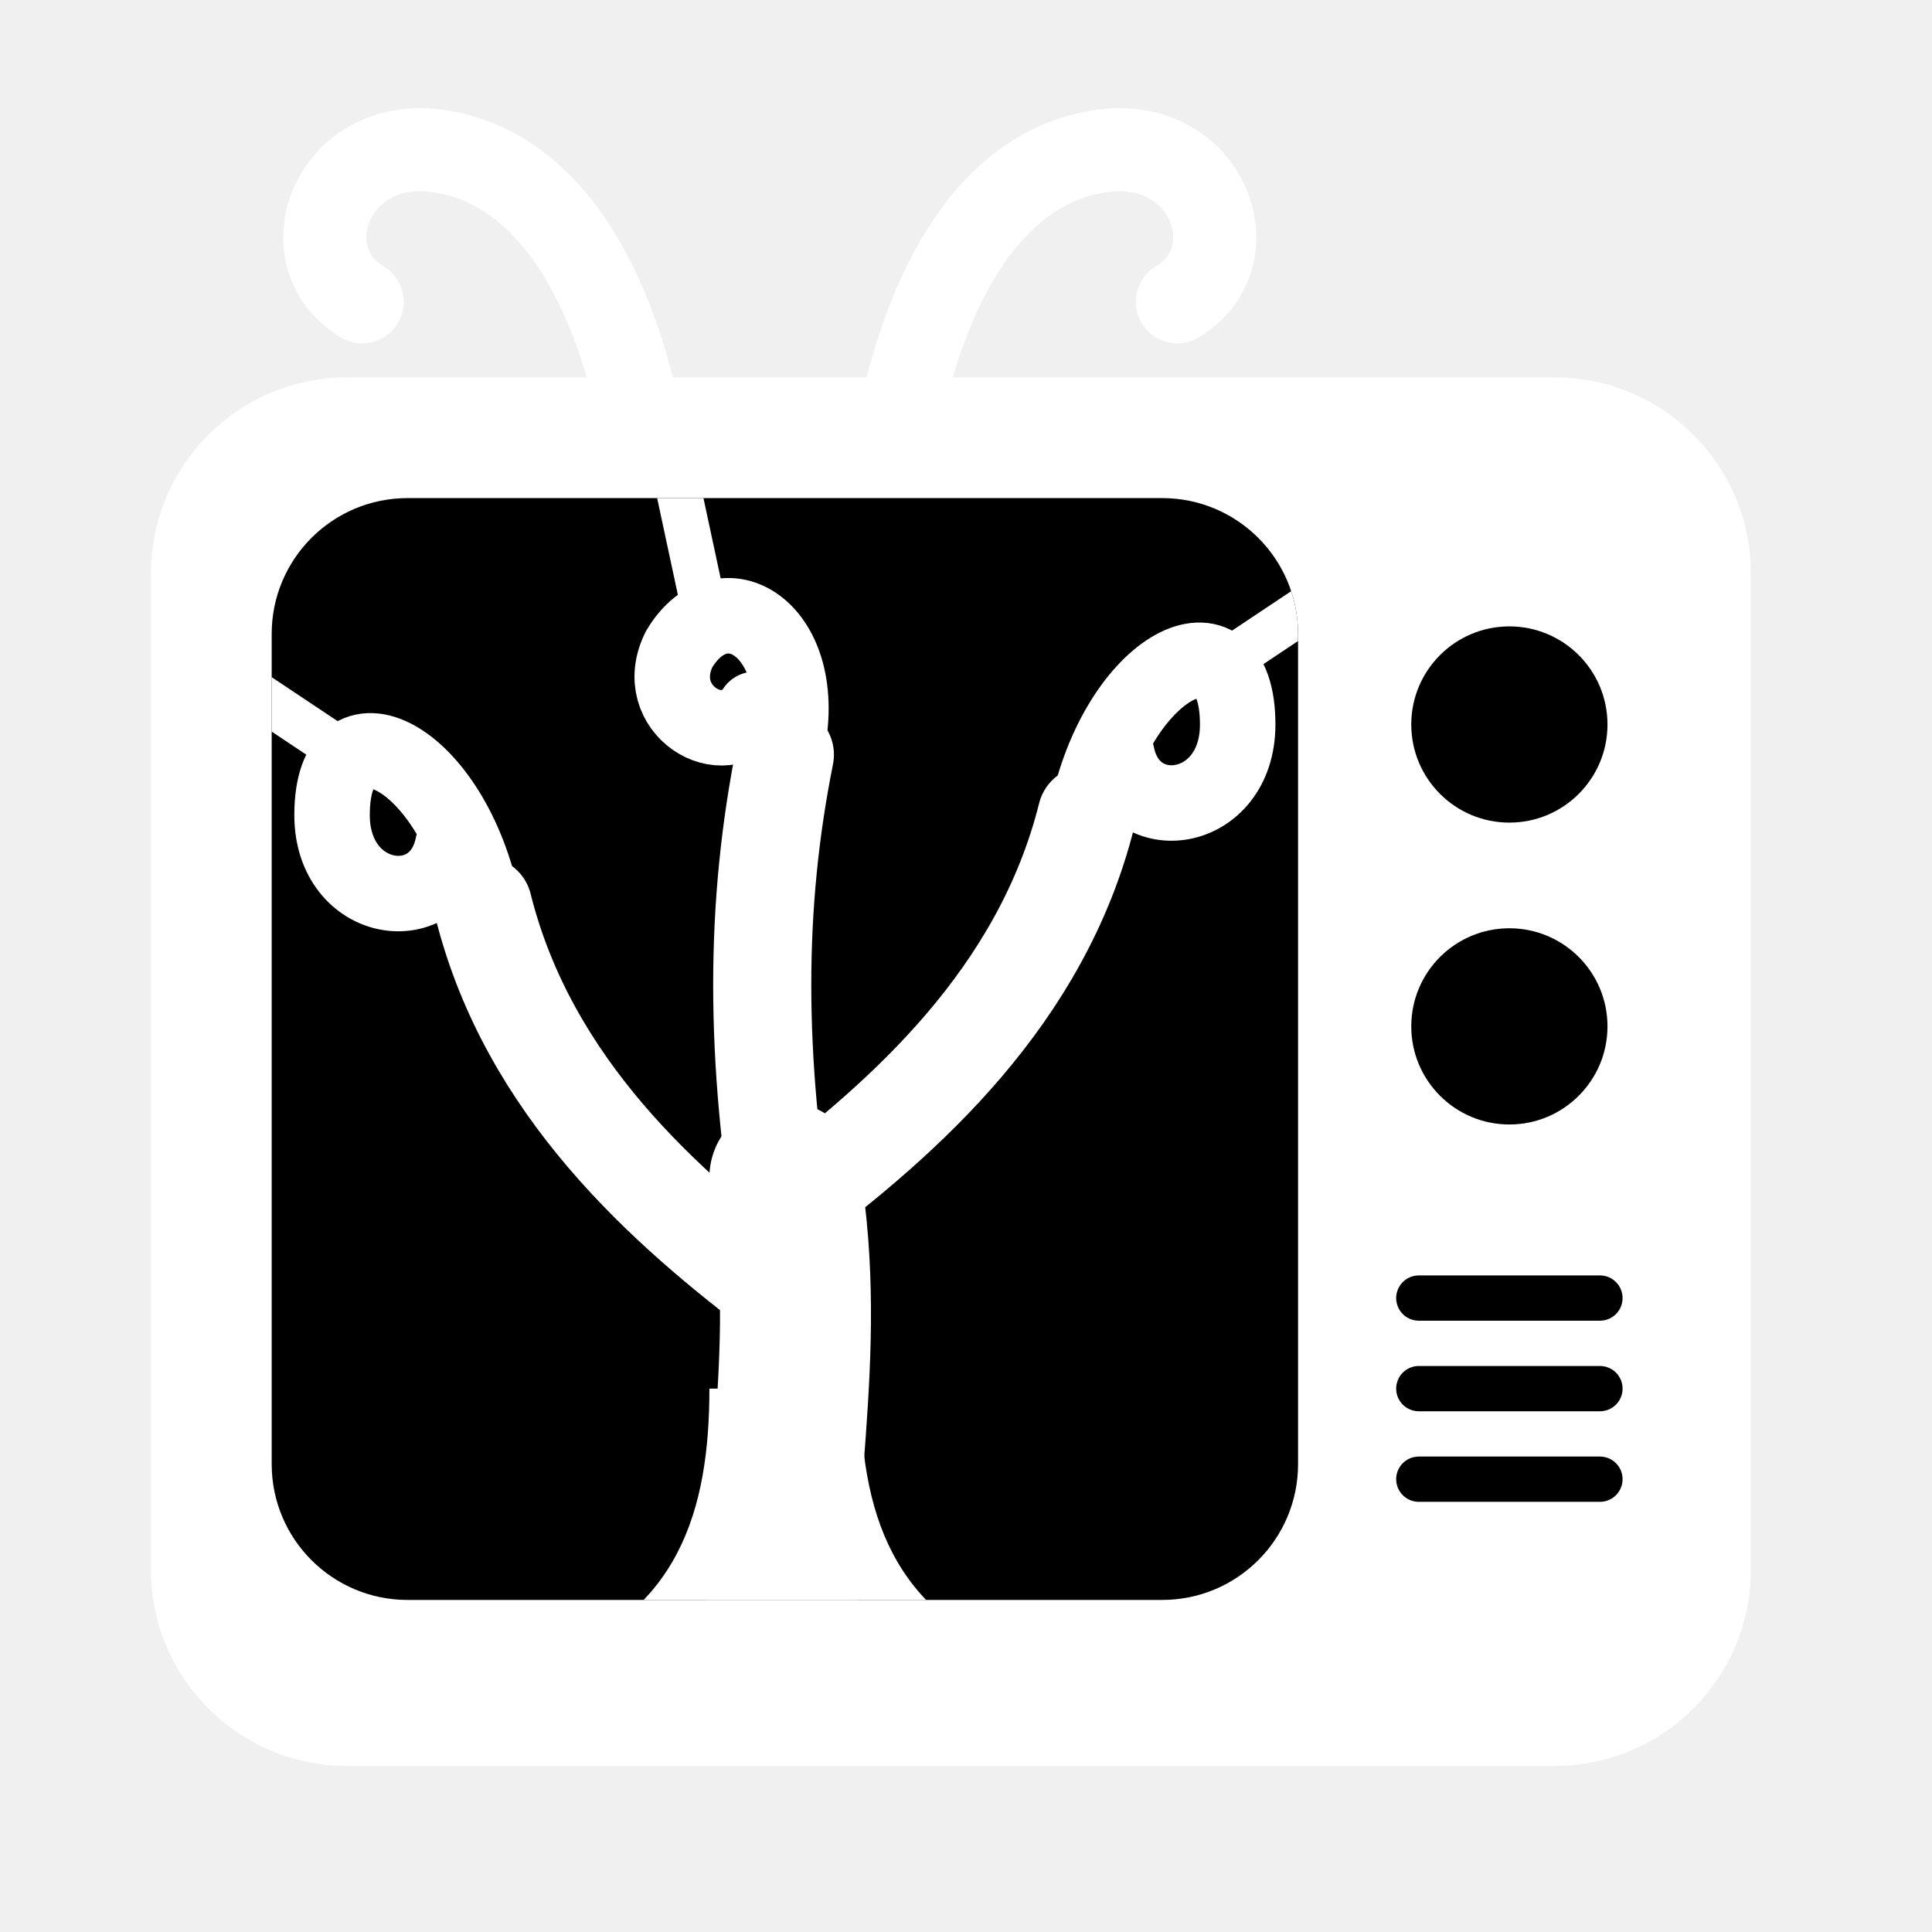
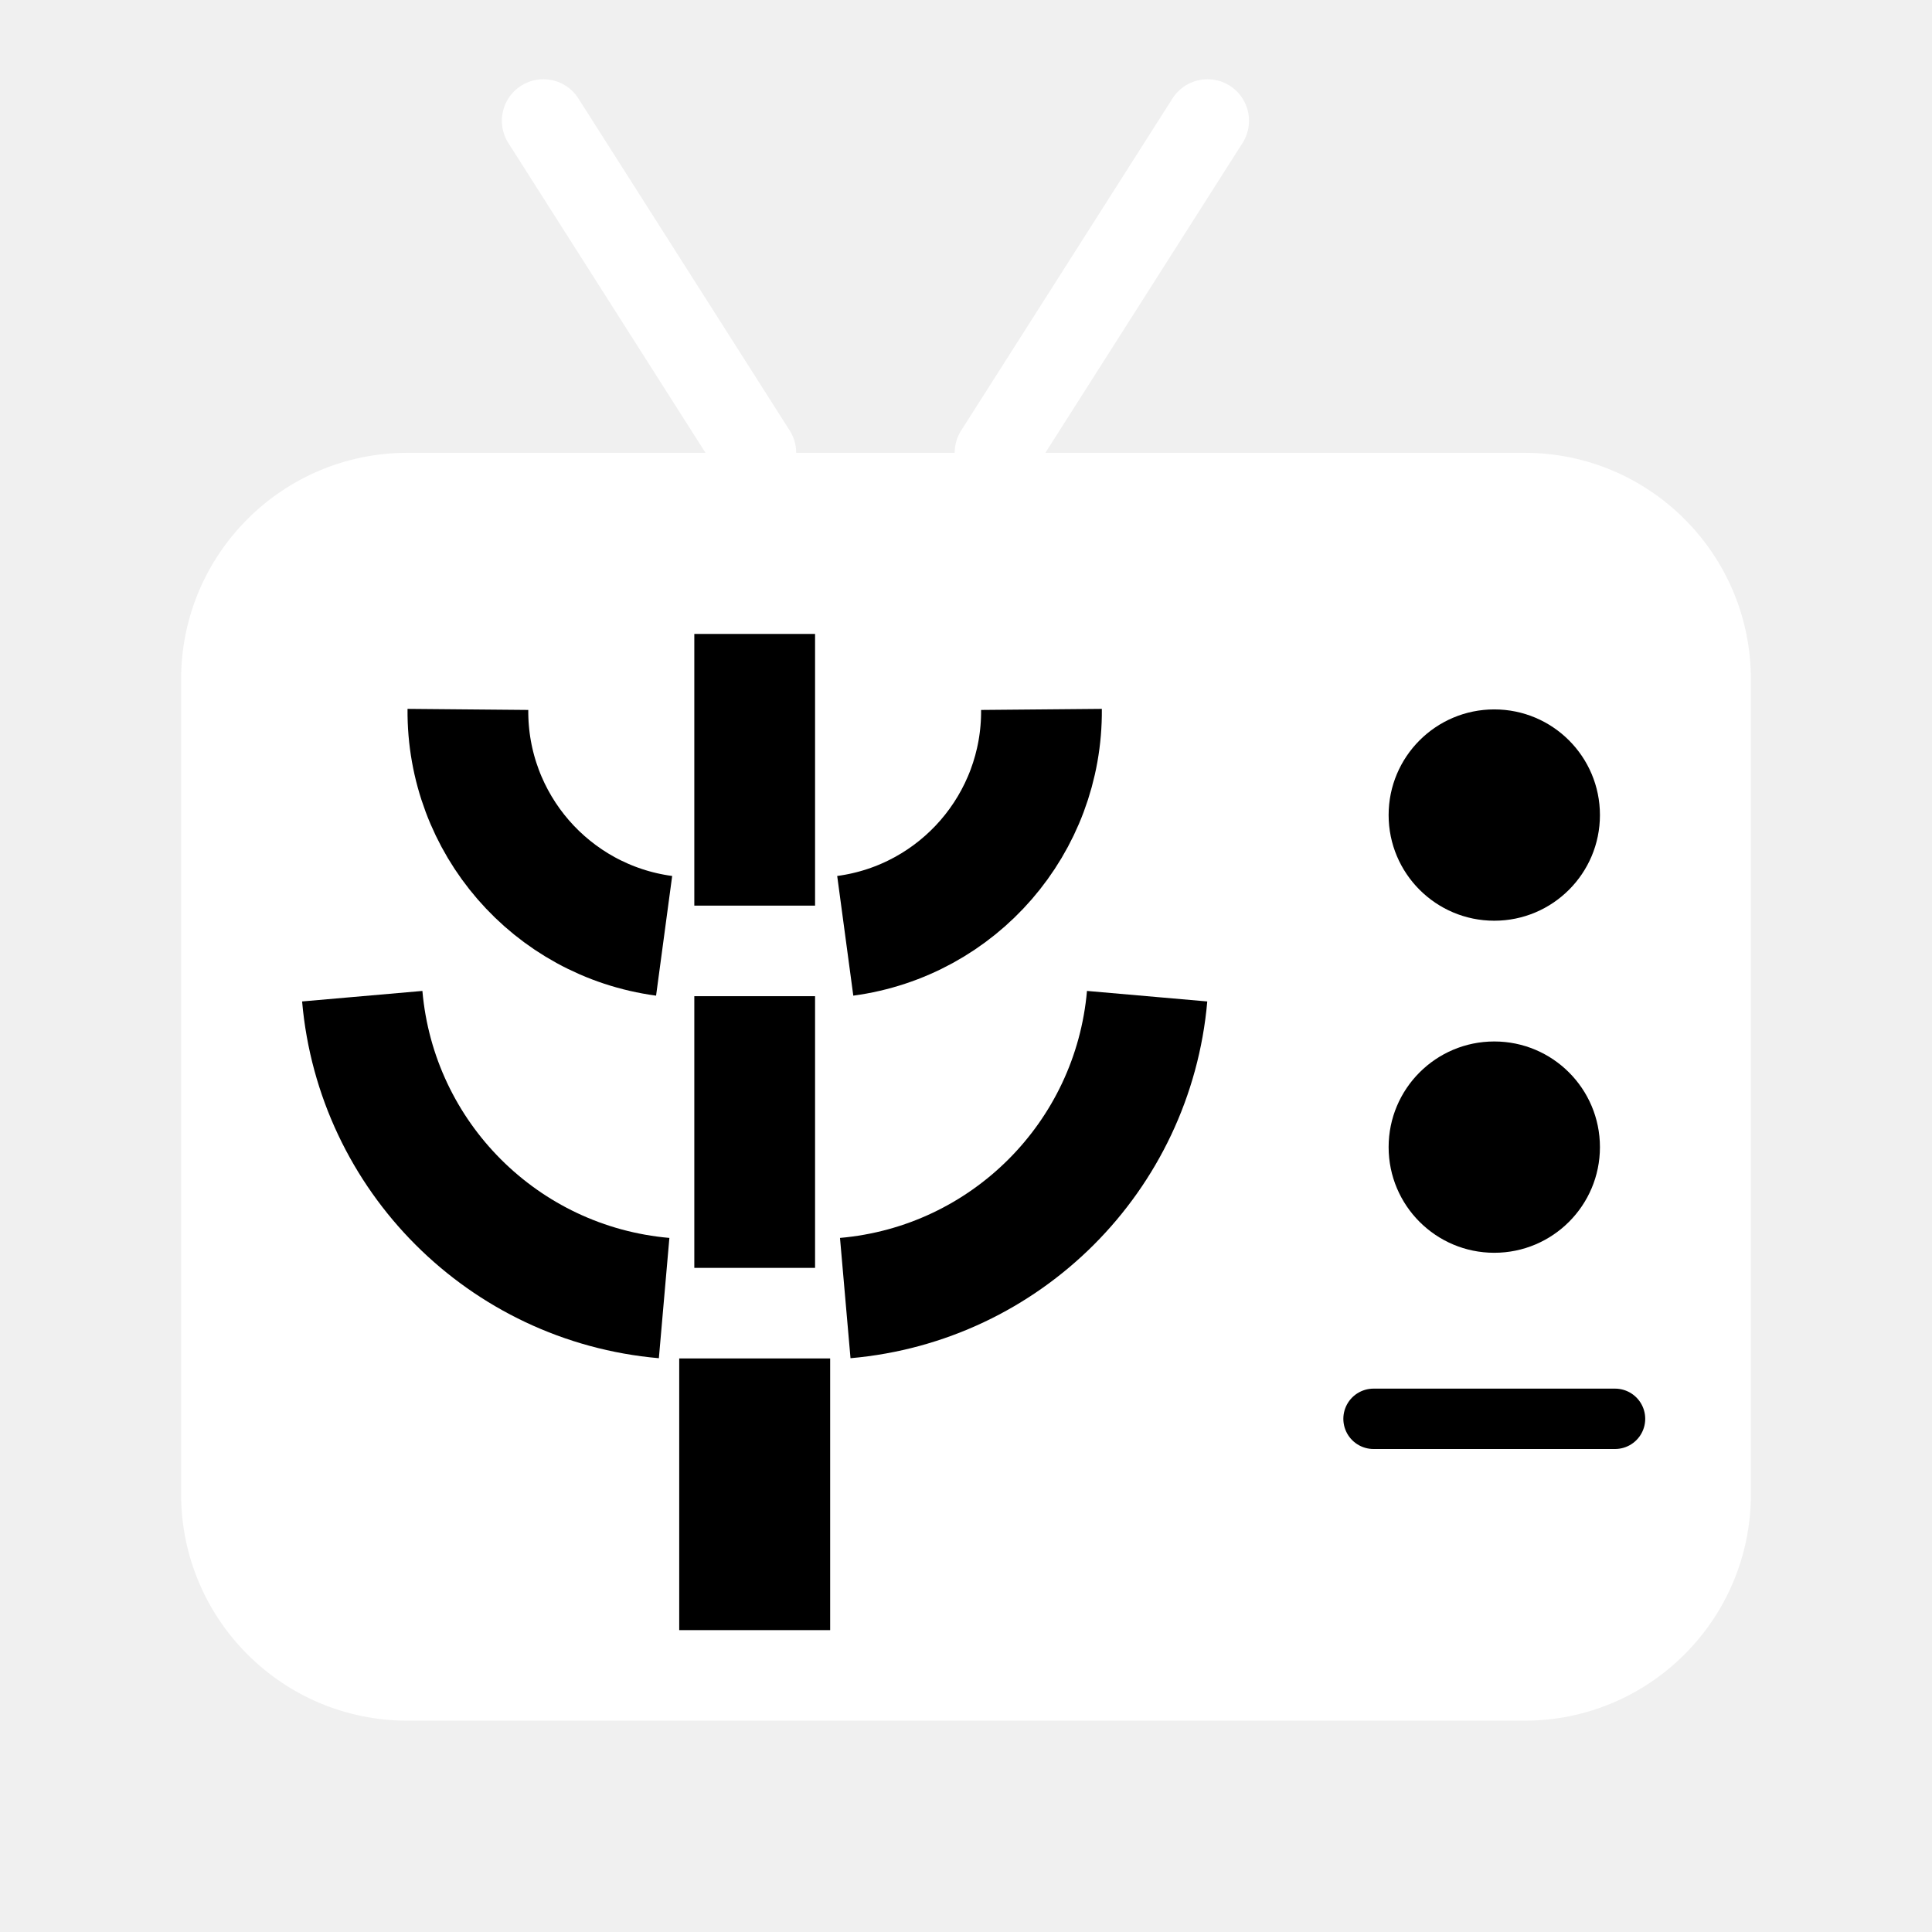
<svg xmlns="http://www.w3.org/2000/svg" viewBox="0 0 128 128" width="128" height="128">
-   <path d="M42 26C40 18 36 11 29 10C22 9 19 17 24 20M60 26C62 18 66 11 73 10C80 9 83 17 78 20" fill="none" stroke="#fff" stroke-width="5.5" stroke-linecap="round" />
-   <rect x="10" y="25" width="106" height="92" rx="13" fill="#fff" />
-   <clipPath id="c">
-     <rect x="18" y="33" width="68" height="73" rx="9" />
-   </clipPath>
-   <rect x="18" y="33" width="68" height="73" rx="9" fill="#000" />
-   <g clip-path="url(#c)">
-     <g fill="none" stroke="#fff" stroke-linecap="round">
-       <path d="M52 110C51 100 54 90 52 78" stroke-width="10" />
-       <path d="M52 86C44 80 35 72 32 60M52 80C60 74 69 66 72 54M52 82C50 70 50 60 52 50" stroke-width="6.5" />
-       <path d="M32 60C30 50 22 46 22 54C22 60 29 61 30 56M72 54C74 44 82 40 82 48C82 54 75 55 74 50M52 50C54 42 48 38 45 43C43 47 48 50 50 47" stroke-width="5" />
-       <path d="M23 50L14 44M81 44L90 38M47 42L44 28" stroke-width="3" />
-     </g>
-     <path d="M36 110C45 107 47 100 47 92L57 92C57 100 59 107 68 110Z" fill="#fff" />
+   <path d="M50 30L36 8M66 30L80 8" fill="none" stroke="#fff" stroke-width="5.5" stroke-linecap="round" />
+   <rect x="12" y="30" width="104" height="84" rx="15" fill="#fff" />
+   <g fill="none" stroke="#000">
+     <path d="M50 108V90" stroke-width="10" />
+     <path d="M50 84V66" stroke-width="8" />
+     <path d="M50 60V42" stroke-width="8" />
+     <path d="M44 86A22 22 0 0 1 24 66" stroke-width="8" />
+     <path d="M56 86A22 22 0 0 0 76 66" stroke-width="8" />
+     <path d="M44 62A15 15 0 0 1 31 47" stroke-width="8" />
+     <path d="M56 62A15 15 0 0 0 69 47" stroke-width="8" />
  </g>
-   <circle cx="100" cy="48" r="6.5" fill="#000" />
-   <circle cx="100" cy="68" r="6.5" fill="#000" />
-   <path d="M94 86H106M94 92H106M94 98H106" stroke="#000" stroke-width="3" stroke-linecap="round" />
+   <circle cx="99" cy="54" r="7" fill="#000" />
+   <circle cx="99" cy="76" r="7" fill="#000" />
+   <path d="M91 94H107" stroke="#000" stroke-width="4" stroke-linecap="round" />
</svg>
